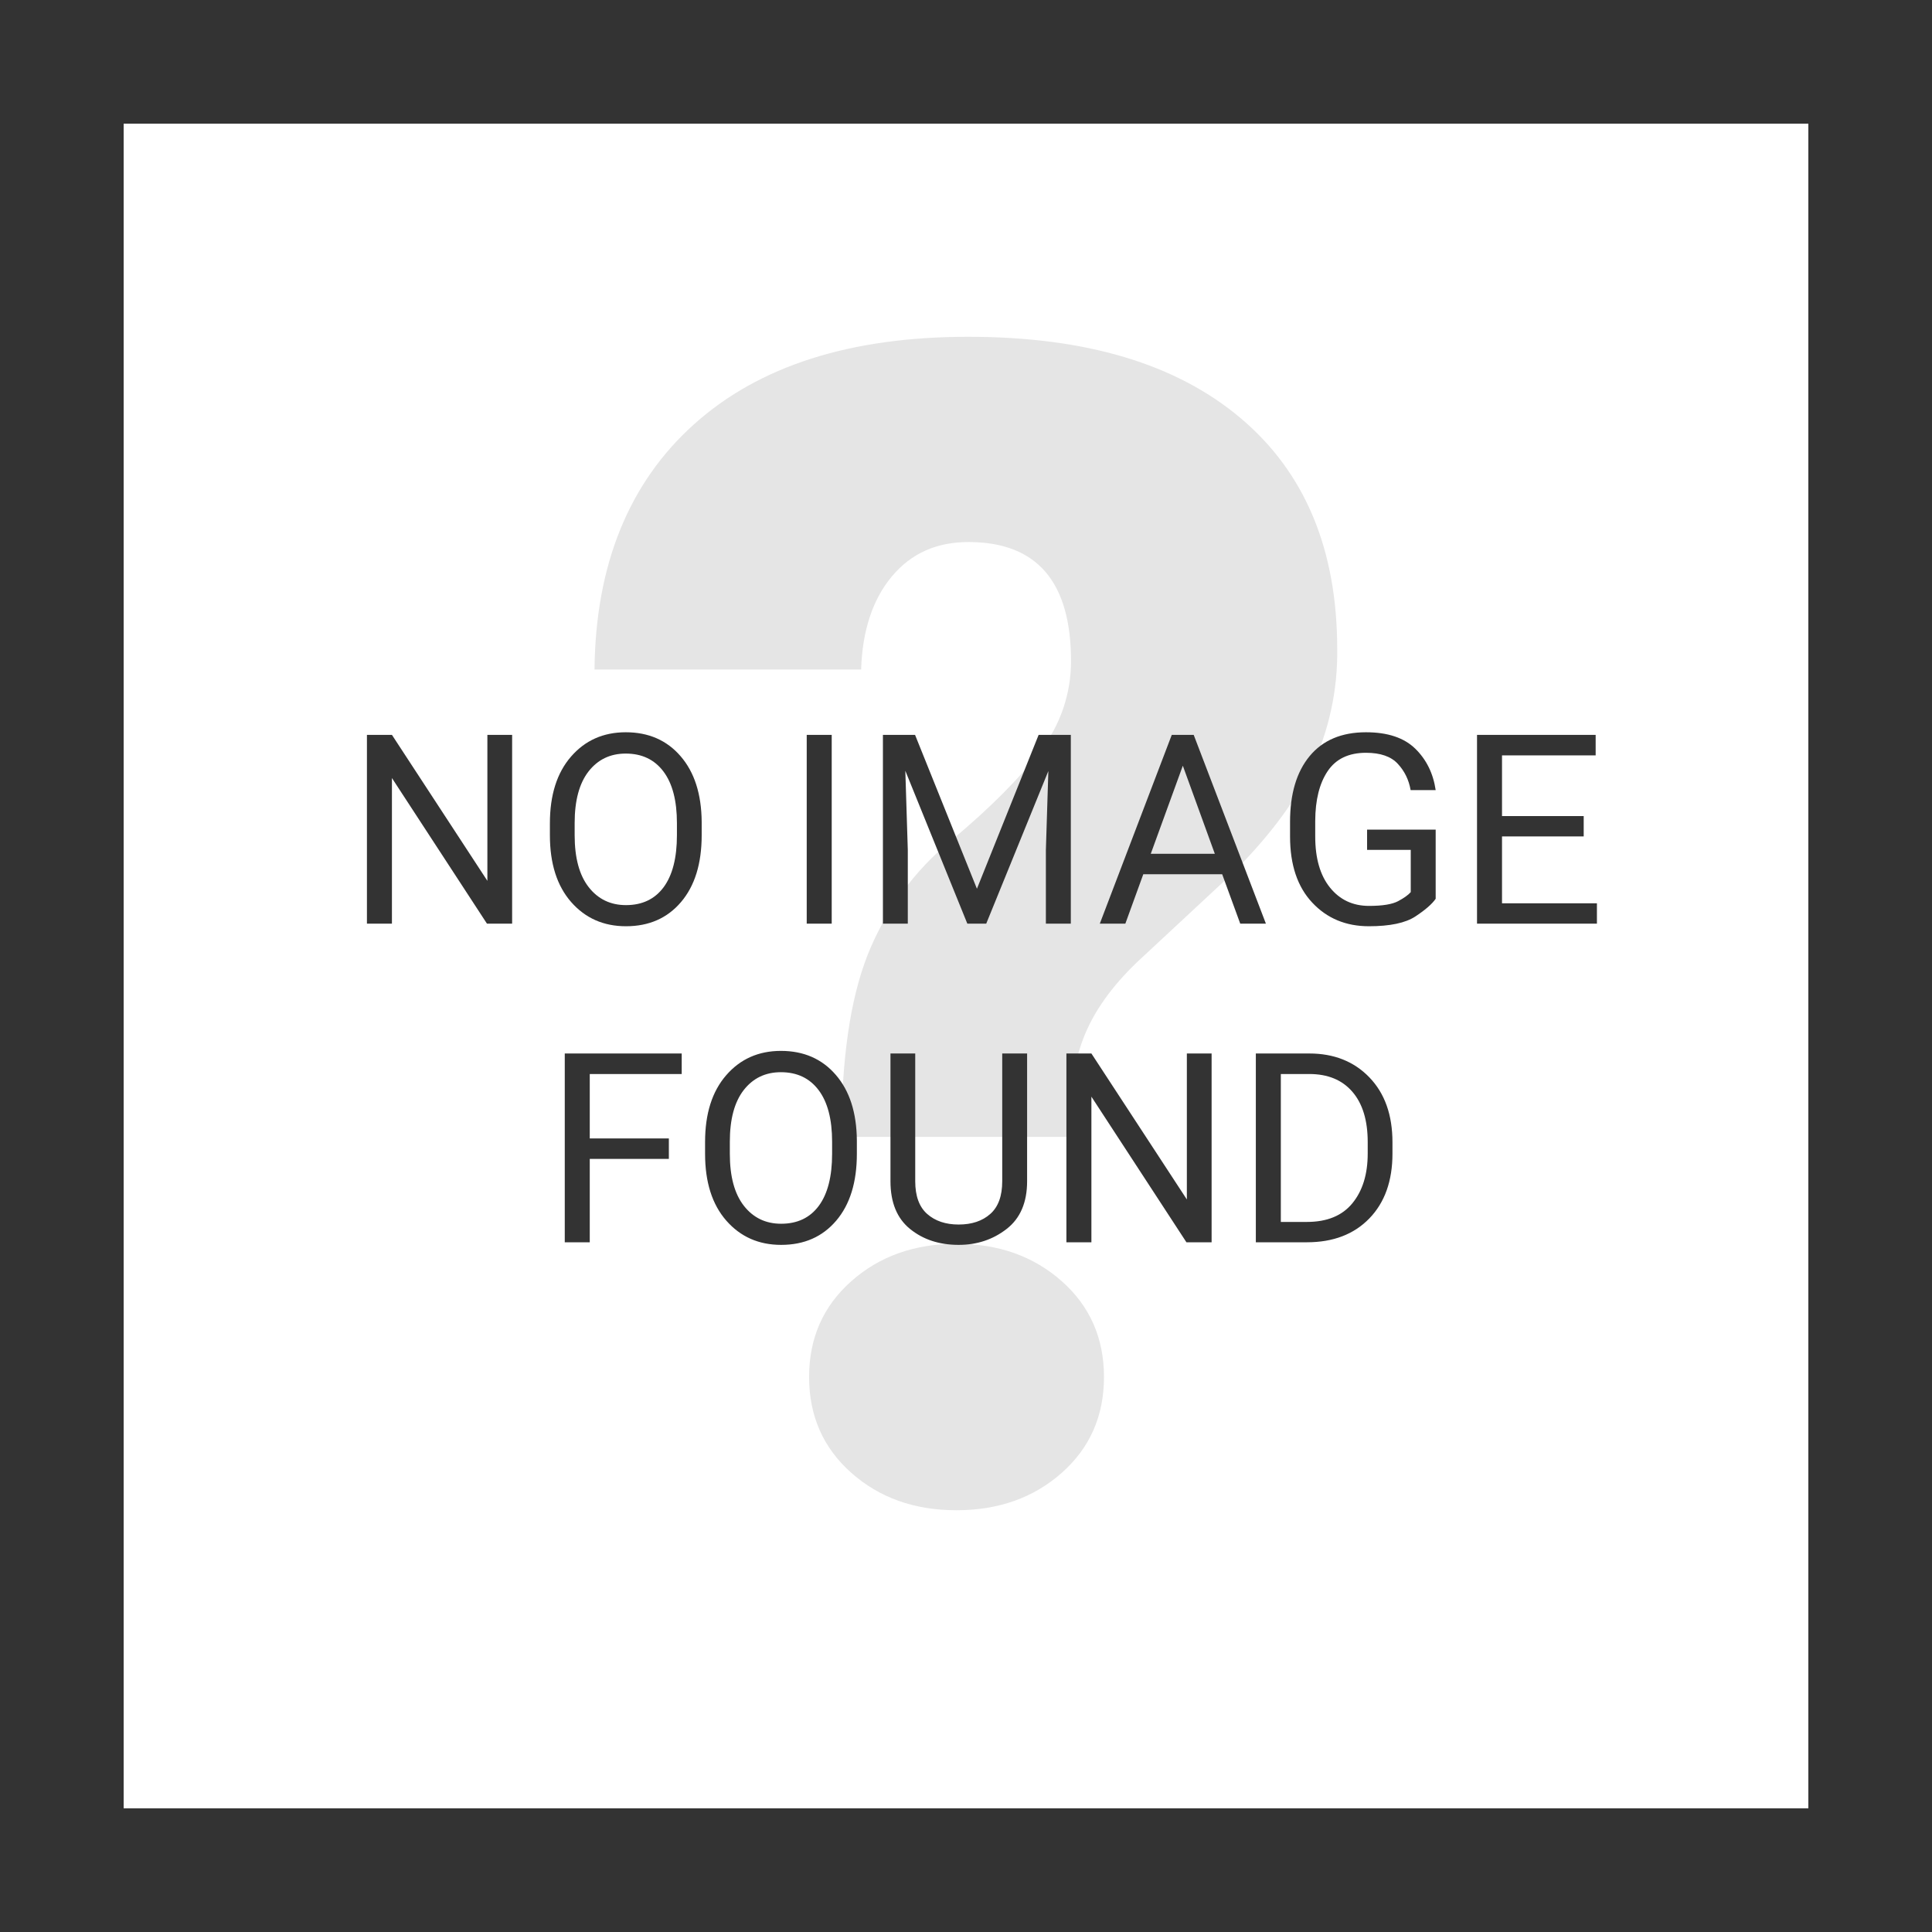
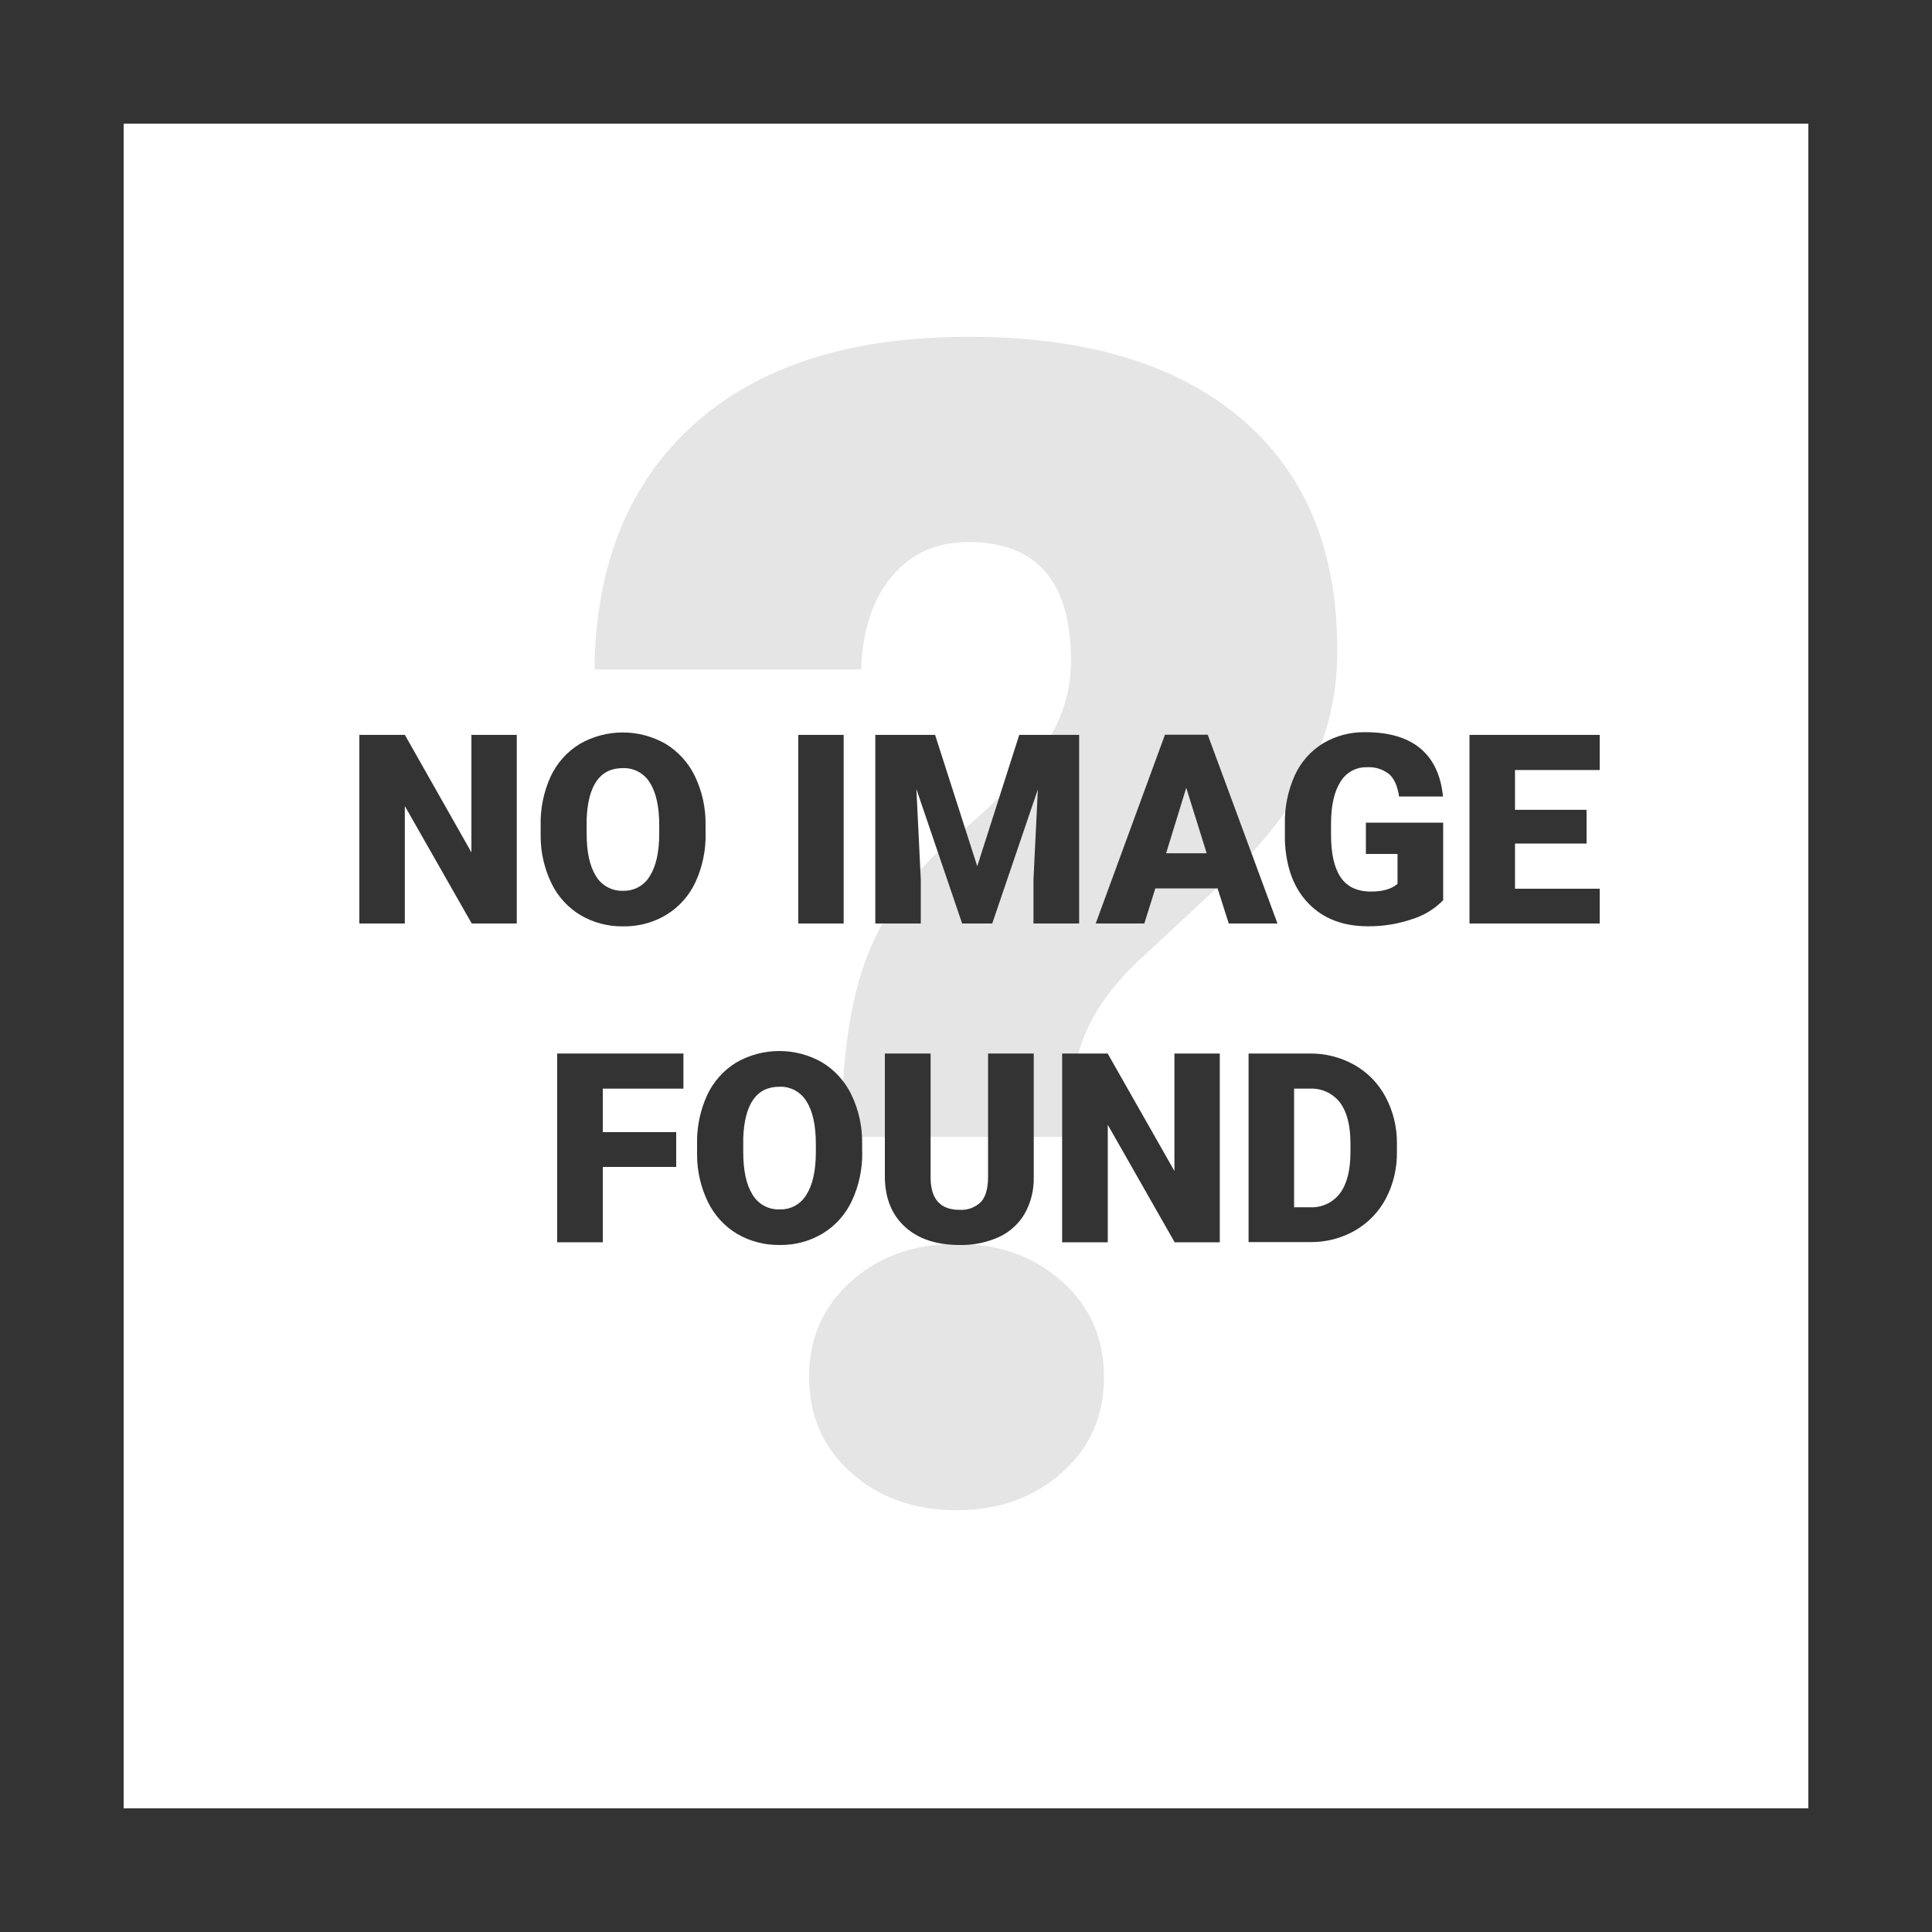
<svg xmlns="http://www.w3.org/2000/svg" viewBox="0 0 500 500">
  <defs>
-     <style>.a{fill:#fff;}.b{fill:#e5e5e5;}.c{font-size:68.72px;font-family:Roboto;}.c,.d{fill:#333;}</style>
+     <style>.a{fill:#fff;}.b{fill:#e5e5e5;}.c{fill:#333;}</style>
  </defs>
  <rect class="a" y="0.26" width="500" height="499.74" />
  <path class="b" d="M217.76,294.26c0-20,2.24-35.5,6.73-47a73.49,73.49,0,0,1,21.83-29.87q15.1-12.65,23-23.15a37.79,37.79,0,0,0,7.86-23.15q0-30.81-26.53-30.81c-8.16,0-14.76,2.85-19.79,8.84s-7.69,14.14-8,24.14h-69c0.27-27,8.84-48.25,25.71-63.42s40.54-22.68,71-22.68,53.83,7,70.5,21.05,25,34,25,59.8a69.65,69.65,0,0,1-6.73,30.82q-6.73,13.88-21.63,28.37L294.28,249c-6.67,6.4-11.29,12.92-13.88,19.65s-4,15.57-4.29,25.57H217.76Zm-8.37,62.11q0-15.1,10.92-24.79t27.24-9.69q16.32,0,27.24,9.69t10.92,24.79q0,15.11-10.92,24.79t-27.24,9.69q-16.33,0-27.24-9.69T209.39,356.37Z" />
-   <text class="c" transform="translate(89.29 239.04)">NO I<tspan x="133.54" y="0">M</tspan>
-     <tspan x="194.37" y="0">A</tspan>
-     <tspan x="240.48" y="0">GE</tspan>
-     <tspan x="51.2" y="82.46">FOUND</tspan>
-   </text>
-   <path class="d" d="M468,32V468H32V32H468M500,0H0V500H500V0h0Z" />
+   <path class="c" d="M133.79,239H122.08l-17.31-30.4V239H93V190.19h11.78L122,220.59v-30.4h11.74V239Z" />
+   <path class="c" d="M182.61,215.62A28.83,28.83,0,0,1,180,228.27a19.59,19.59,0,0,1-7.53,8.47,21,21,0,0,1-11.12,3,21.27,21.27,0,0,1-11.07-2.87,19.56,19.56,0,0,1-7.53-8.2,28,28,0,0,1-2.83-12.25v-2.75A28.94,28.94,0,0,1,142.49,201a19.54,19.54,0,0,1,7.55-8.47,22.35,22.35,0,0,1,22.26,0,19.9,19.9,0,0,1,7.57,8.41,28.12,28.12,0,0,1,2.73,12.5v2.25Zm-12-2q0-7.28-2.43-11.06a7.8,7.8,0,0,0-7-3.77q-8.86,0-9.36,13.29l0,3.59q0,7.18,2.38,11a7.79,7.79,0,0,0,7.08,3.86,7.7,7.7,0,0,0,6.88-3.79q2.42-3.79,2.45-10.9v-2.25Z" />
+   <path class="c" d="M218.34,239H206.6V190.19h11.74V239Z" />
+   <path class="c" d="M242,190.19l10.91,34,10.87-34h15.5V239H267.46V227.64l1.14-23.35L256.79,239H249l-11.84-34.79,1.14,23.39V239H226.53V190.19H242Z" />
+   <path class="c" d="M315.11,229.92H299L296.15,239H283.57l17.92-48.85h11.07L330.61,239H318Zm-13.32-9.09h10.5L307,203.88Z" />
+   <path class="c" d="M373.46,233a18.94,18.94,0,0,1-8,4.87A34.31,34.31,0,0,1,354,239.72q-9.6,0-15.33-5.87t-6.14-16.34l0-4.23a29.15,29.15,0,0,1,2.55-12.6,18.93,18.93,0,0,1,7.3-8.29,20.65,20.65,0,0,1,11-2.9q9.13,0,14.18,4.18t5.89,12.47H362.08q-0.6-4.09-2.62-5.84a8.45,8.45,0,0,0-5.7-1.74,7.69,7.69,0,0,0-6.84,3.76q-2.42,3.76-2.45,10.74v3q0,7.31,2.5,11t7.87,3.67q4.6,0,6.84-2V221h-8.19v-8.09h20V233Z" />
+   <path class="c" d="M410.6,218.31H392.08V230H414V239H380.3V190.19H414v9.09H392.08v10.3H410.6v8.72Z" />
+   <path class="c" d="M175,302H156V321.5H144.19V272.65h32.68v9.09H156V293h19V302Z" />
+   <path class="c" d="M223.14,298.08a28.8,28.8,0,0,1-2.65,12.65,19.58,19.58,0,0,1-7.53,8.47,21,21,0,0,1-11.12,3,21.28,21.28,0,0,1-11.07-2.87,19.55,19.55,0,0,1-7.53-8.2,28,28,0,0,1-2.84-12.25V296.1A28.93,28.93,0,0,1,183,283.44a19.54,19.54,0,0,1,7.55-8.47,22.35,22.35,0,0,1,22.26,0,19.9,19.9,0,0,1,7.57,8.41,28.11,28.11,0,0,1,2.74,12.5v2.25Zm-12-2q0-7.28-2.43-11.06a7.8,7.8,0,0,0-7-3.77q-8.86,0-9.36,13.29l0,3.59q0,7.18,2.38,11a7.79,7.79,0,0,0,7.08,3.86,7.69,7.69,0,0,0,6.88-3.79q2.42-3.79,2.45-10.9V296Z" />
+   <path class="c" d="M267.53,272.65v32a18.36,18.36,0,0,1-2.32,9.41,15,15,0,0,1-6.64,6.06,23.41,23.41,0,0,1-10.23,2.08q-8.93,0-14.06-4.63T229,304.86V272.65h11.84V305.1q0.2,8,7.45,8a7.22,7.22,0,0,0,5.54-2q1.88-2,1.88-6.54V272.65h11.78Z" />
+   <path class="c" d="M315.68,321.5H304l-17.31-30.4v30.4H274.88V272.65h11.78l17.28,30.4v-30.4h11.74V321.5Z" />
+   <path class="c" d="M323.13,321.5V272.65h15.74a23.15,23.15,0,0,1,11.64,2.94,20.65,20.65,0,0,1,8.07,8.29,25,25,0,0,1,2.94,12v2.25a25.16,25.16,0,0,1-2.83,12,20.73,20.73,0,0,1-8,8.32,22.64,22.64,0,0,1-11.49,3H323.13Zm11.78-39.76v30.7H339a9.16,9.16,0,0,0,7.78-3.61q2.72-3.61,2.72-10.72V296q0-7.08-2.72-10.67a9.32,9.32,0,0,0-7.92-3.59h-4Z" />
+   <path class="c" d="M468,32V468H32V32H468M500,0H0V500H500V0h0Z" />
</svg>
